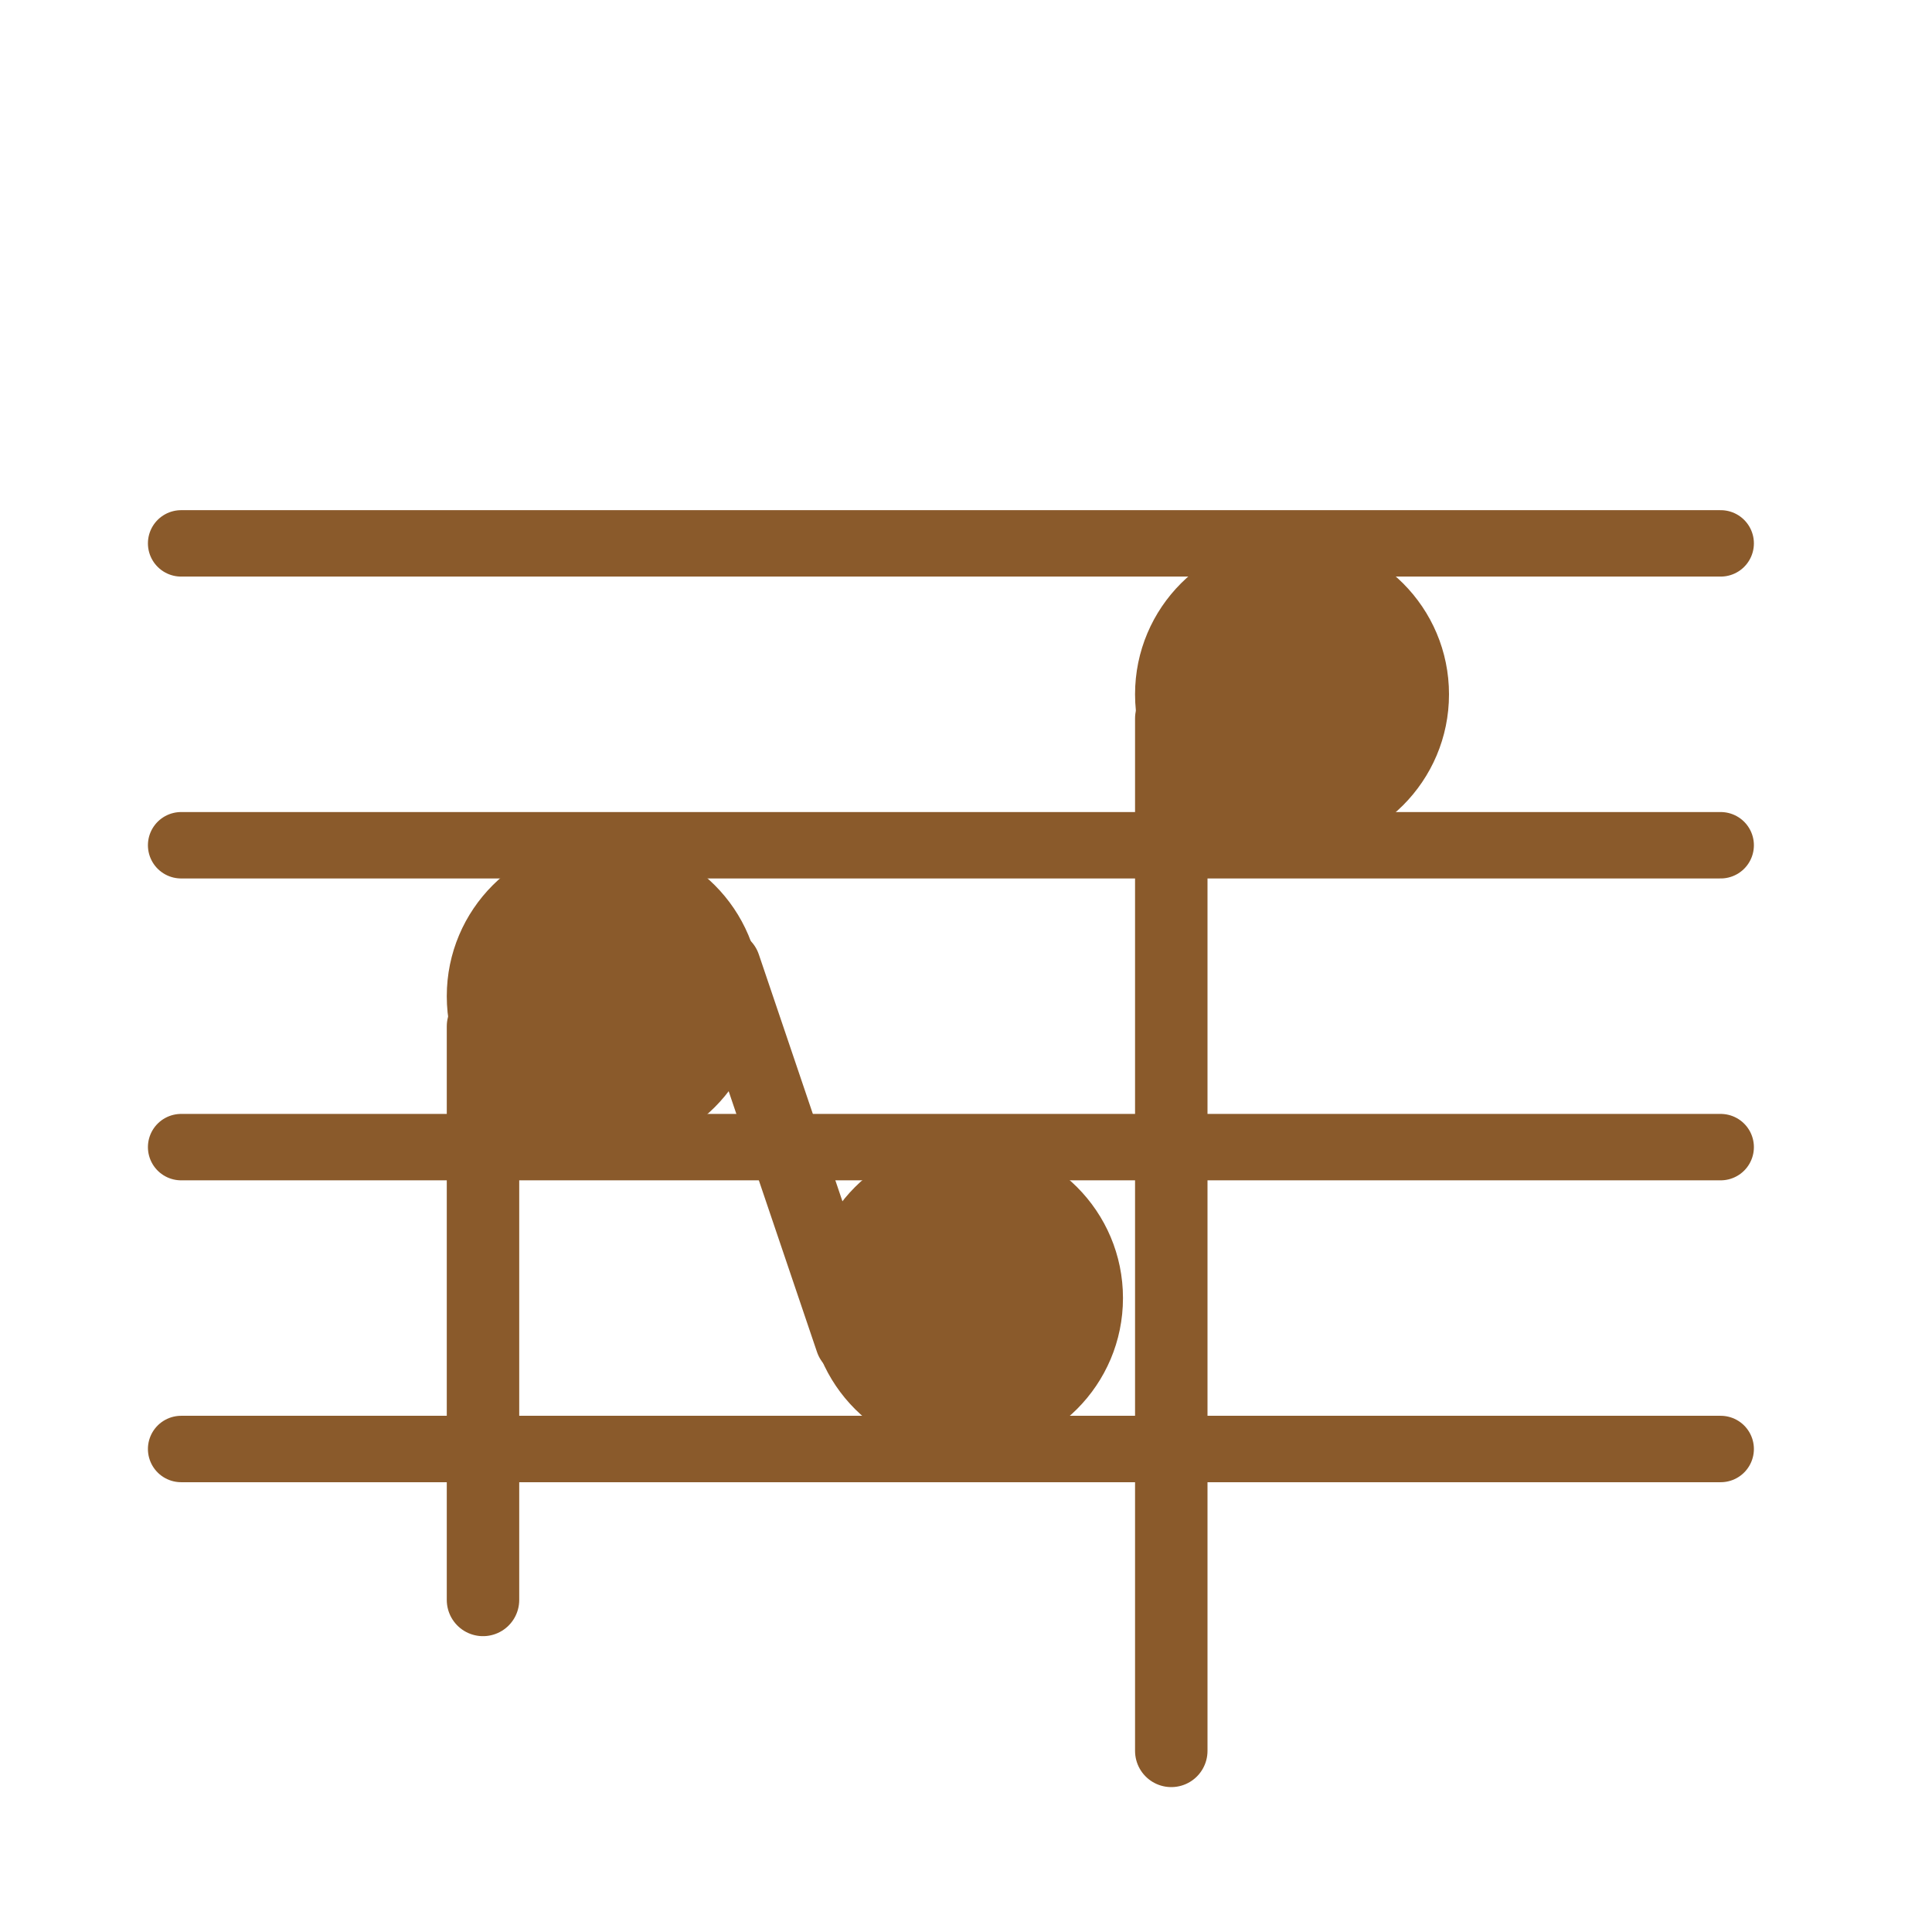
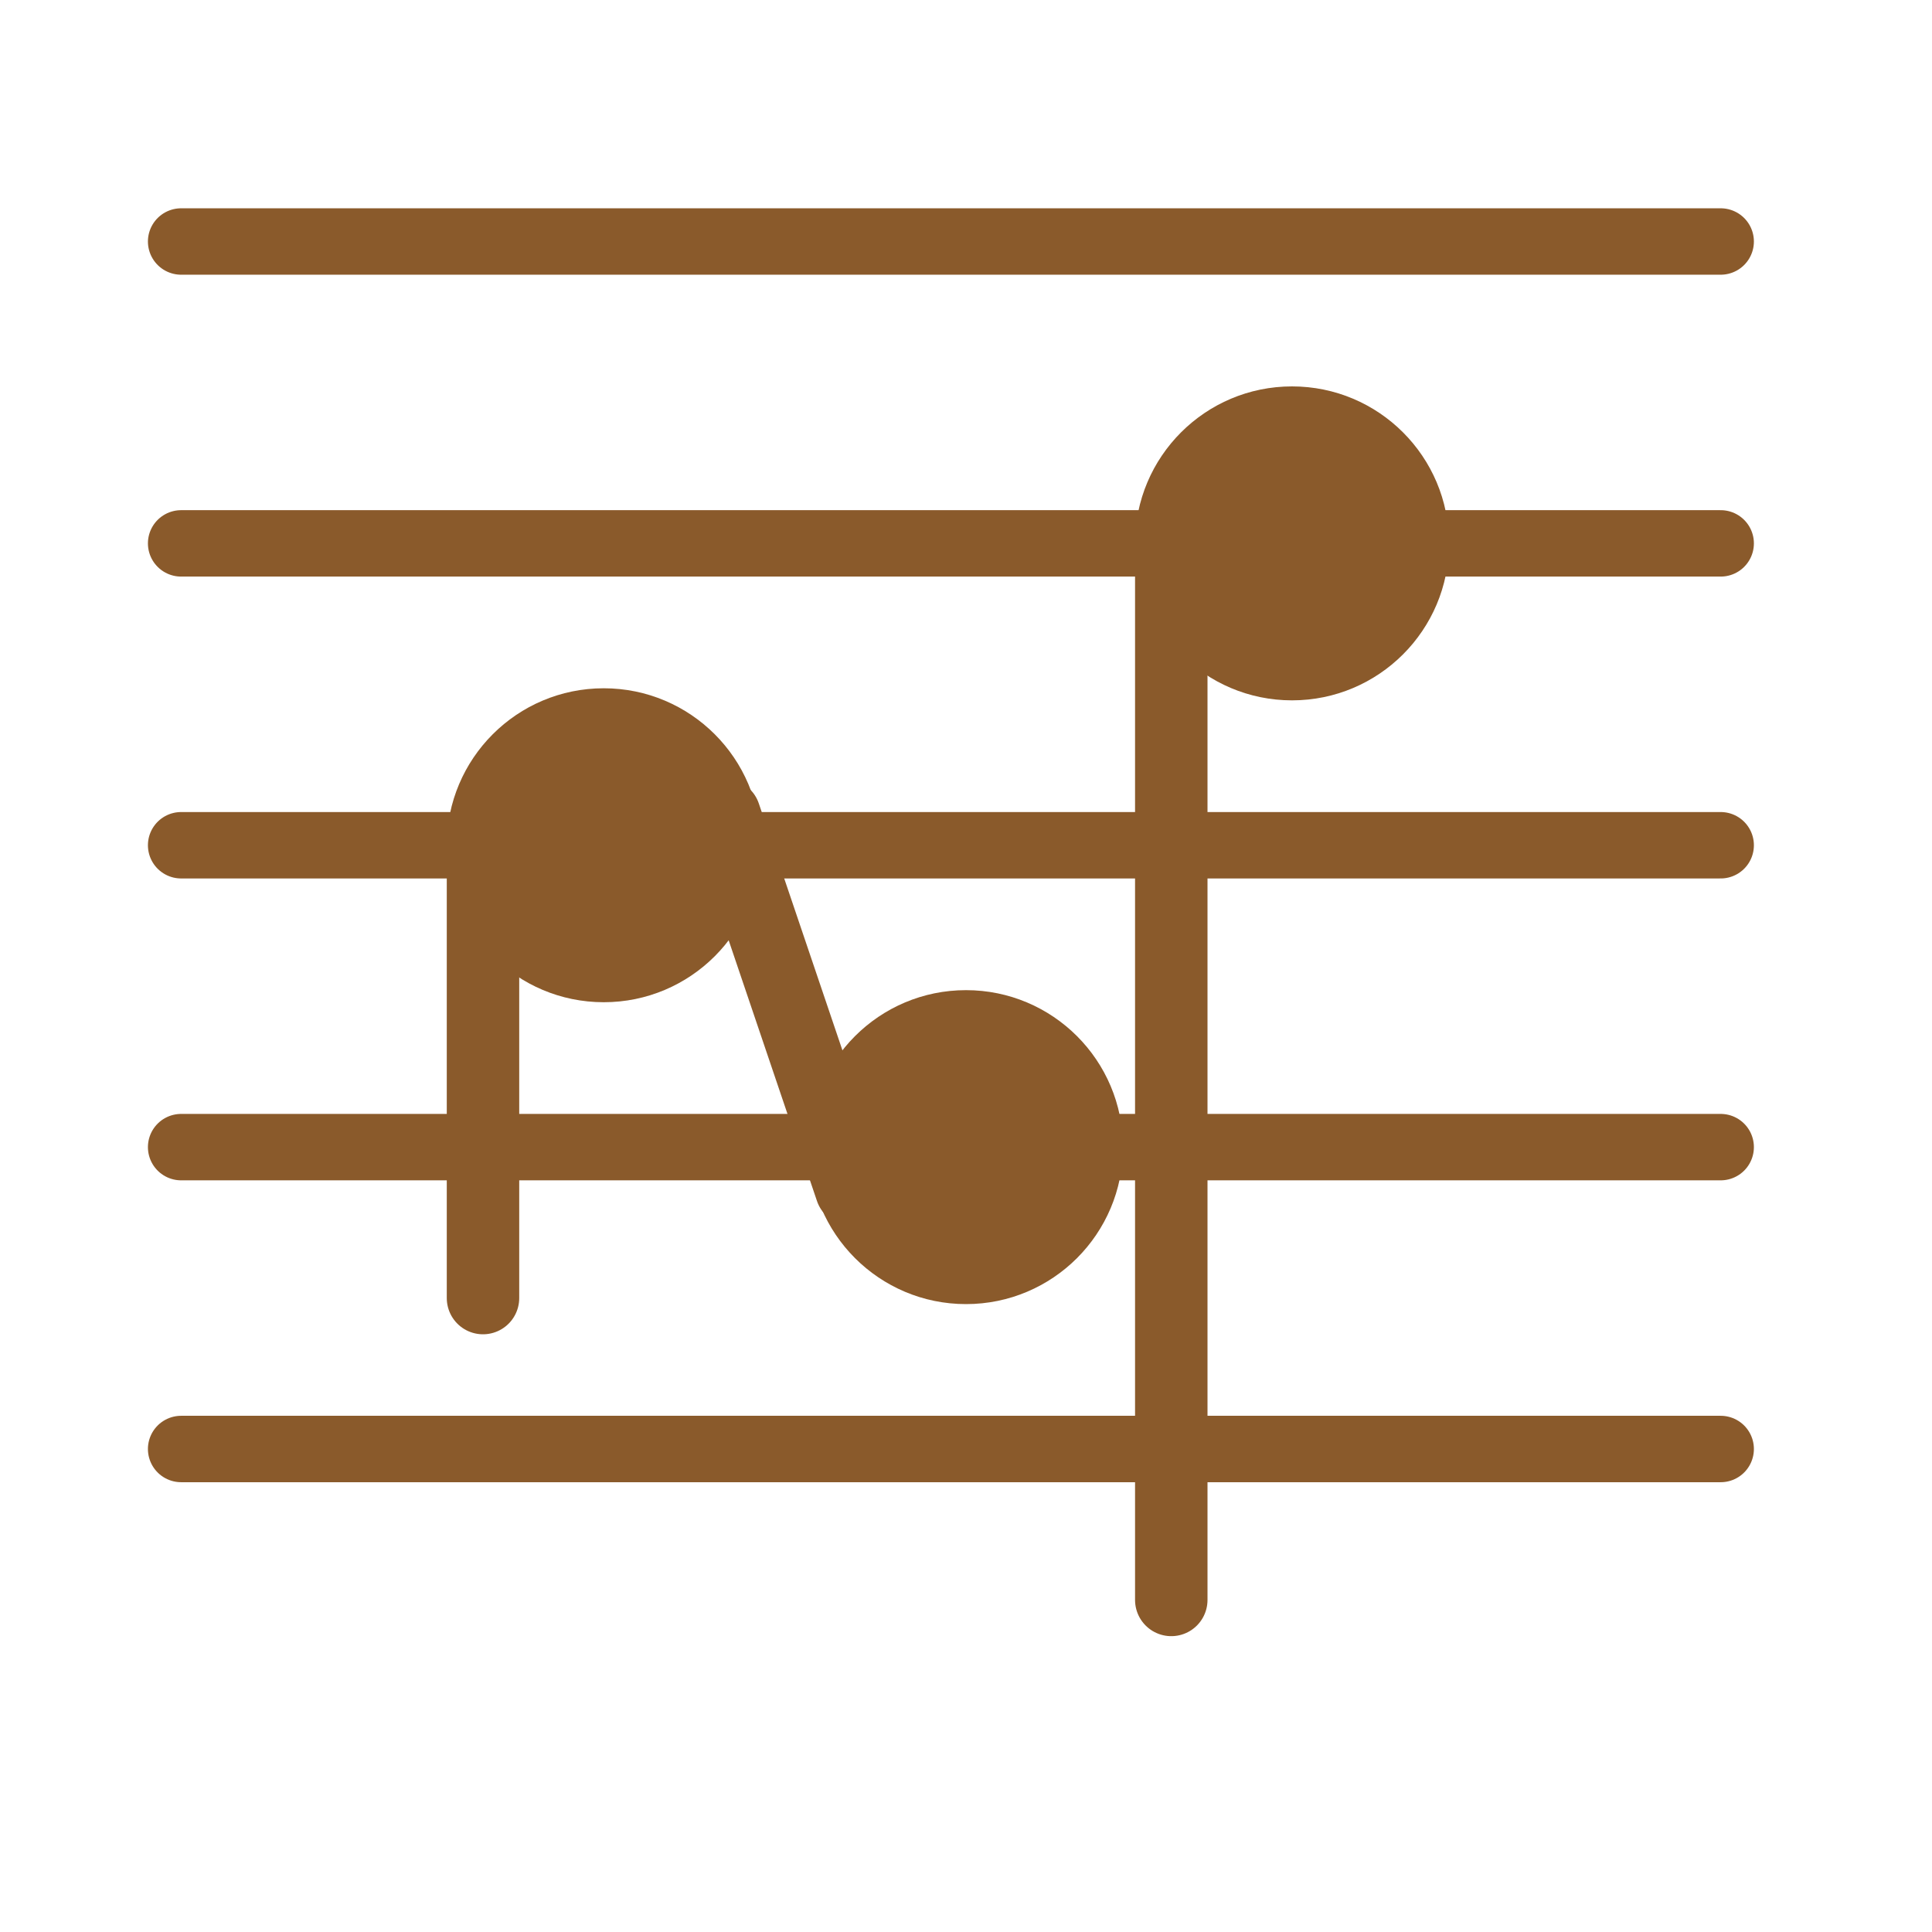
<svg xmlns="http://www.w3.org/2000/svg" viewBox="0 0 32 32" width="32" height="32" role="img" aria-label="Aretino">
  <g fill="none" stroke="#8a5a2b" stroke-width="1.1" stroke-linecap="round">
+     <line x1="3" y1="4" x2="28.5" y2="4" />
    <line x1="3" y1="9" x2="28.5" y2="9" />
    <line x1="3" y1="14" x2="28.5" y2="14" />
    <line x1="3" y1="19" x2="28.5" y2="19" />
    <line x1="3" y1="24" x2="28.5" y2="24" />
  </g>
  <g stroke="#8a5a2b" stroke-width="1.2" stroke-linecap="round">
-     <line x1="8" y1="17" x2="8" y2="26.5" />
-     <line x1="12" y1="16" x2="14.1" y2="22.2" />
-     <line x1="19.4" y1="11.9" x2="19.4" y2="29" />
+     <line x1="8" y1="14.5" x2="8" y2="21.5" />
+     <line x1="12" y1="13.5" x2="14.1" y2="19.7" />
+     <line x1="19.4" y1="9" x2="19.4" y2="26.5" />
  </g>
-   <circle cx="10" cy="16.5" r="2.6" fill="#8a5a2b" />
-   <circle cx="16" cy="21.5" r="2.6" fill="#8a5a2b" />
-   <circle cx="21.4" cy="11.5" r="2.6" fill="#8a5a2b" />
+   <circle cx="10" cy="14" r="2.6" fill="#8a5a2b" />
+   <circle cx="16" cy="19" r="2.6" fill="#8a5a2b" />
+   <circle cx="21.4" cy="9" r="2.6" fill="#8a5a2b" />
</svg>
